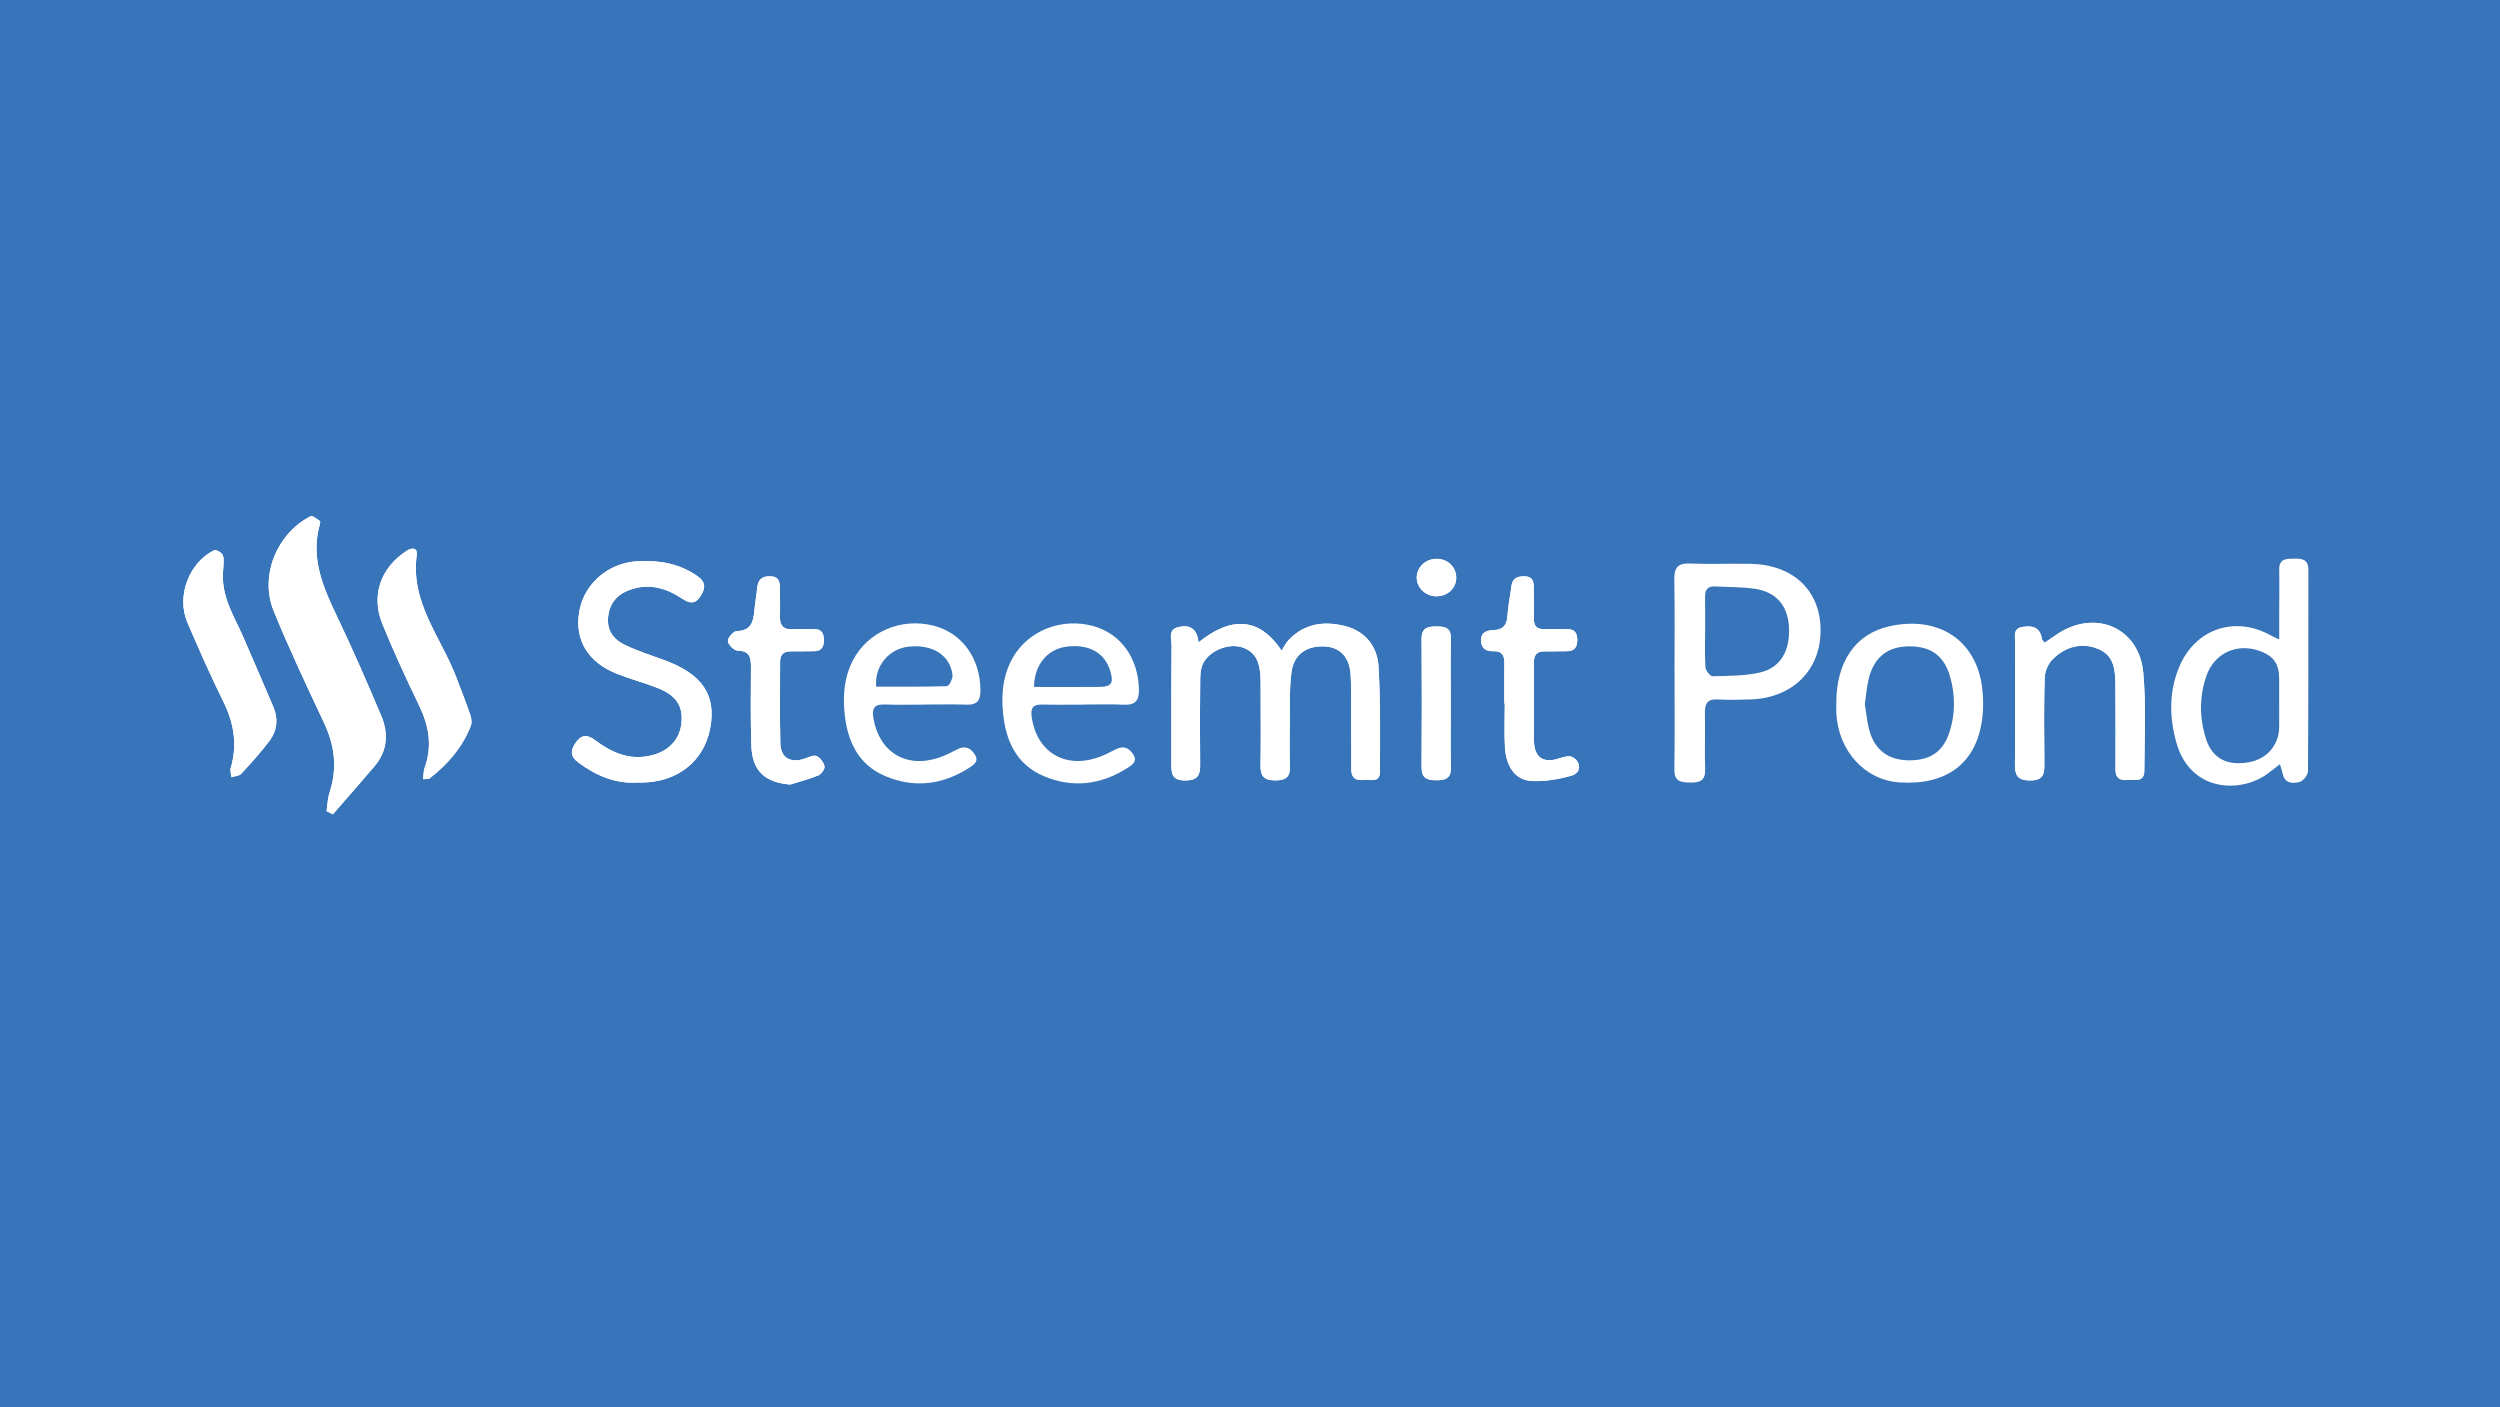
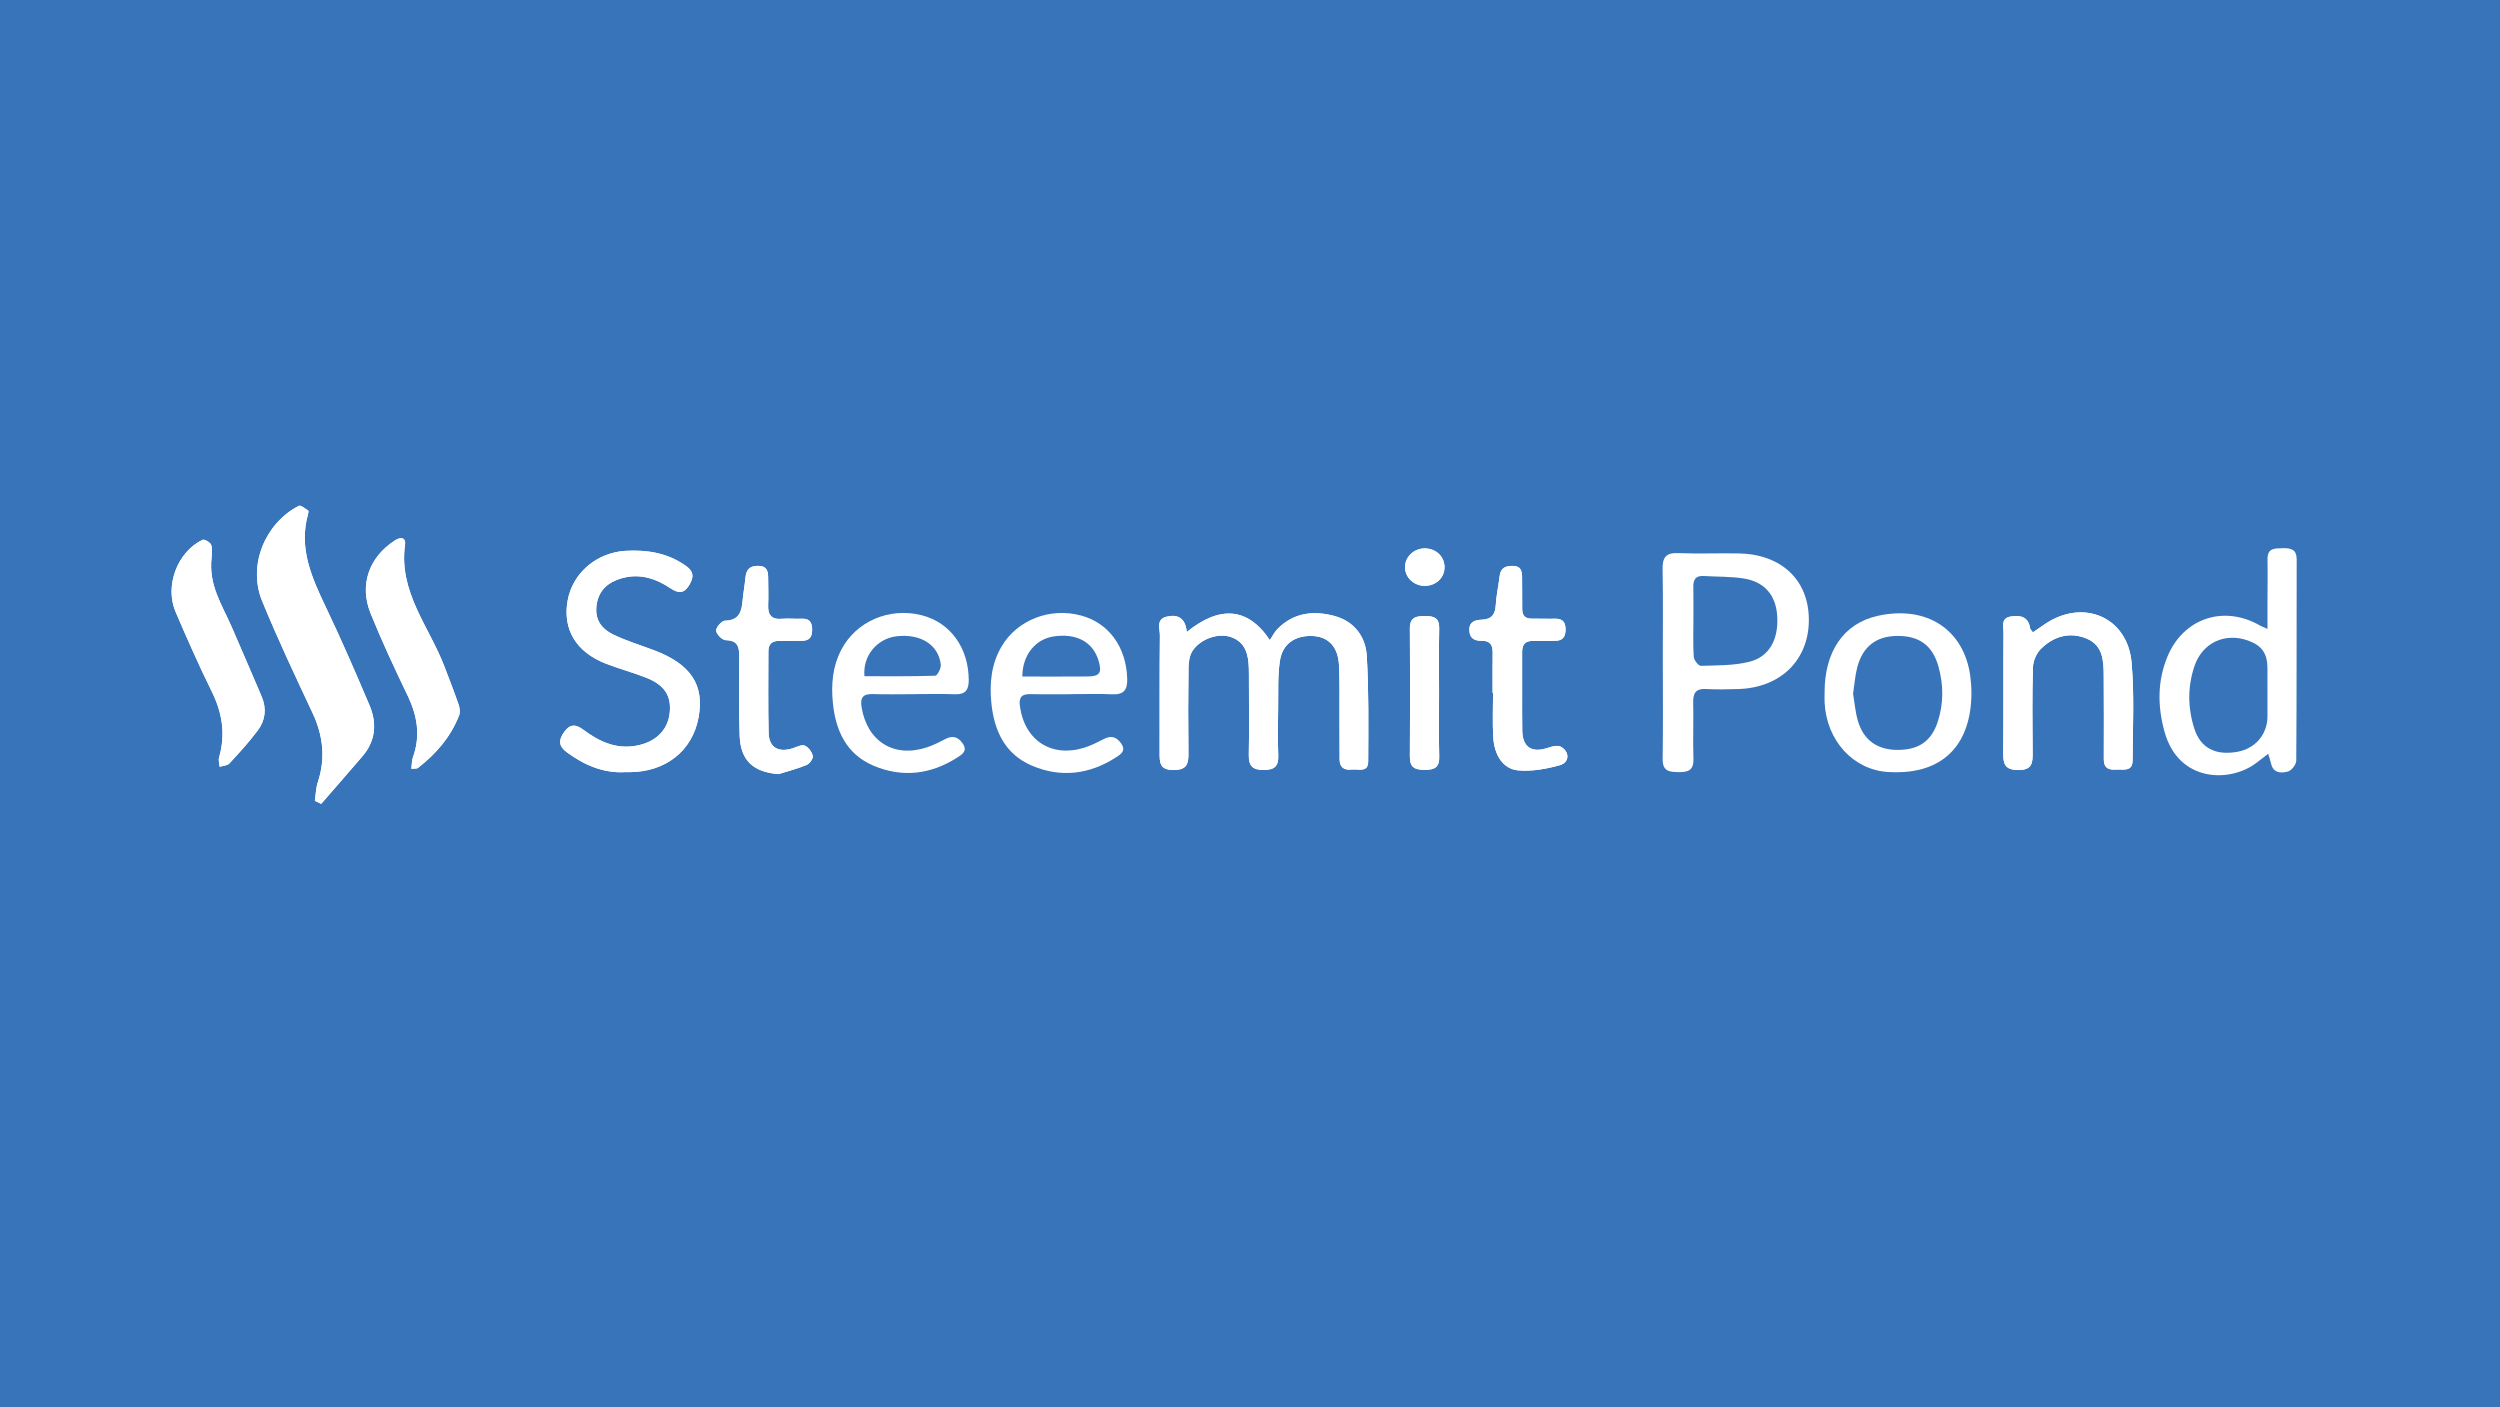
<svg xmlns="http://www.w3.org/2000/svg" version="1.1" id="Layer_1" x="0px" y="0px" width="1920px" height="1080px" viewBox="0 0 1920 1080" enable-background="new 0 0 1920 1080" xml:space="preserve">
-   <rect x="-5" y="-2.625" fill-rule="evenodd" clip-rule="evenodd" fill="#3874BA" width="1932" height="1087.625" />
+   <rect x="-14" y="-10.625" fill-rule="evenodd" clip-rule="evenodd" fill="#3874BA" width="1943.705" height="1098.221" />
  <g>
    <g>
-       <path fill-rule="evenodd" clip-rule="evenodd" fill="#FFFFFF" d="M920.439,493.399c-0.998-10.684-6.806-13.862-15.389-11.813    c-8.411,2.002-5.224,9.35-5.265,14.435c-0.325,29.929-0.106,59.857-0.207,89.789c-0.018,7.601-0.142,13.653,10.844,13.579    c10.37-0.066,11.397-5.031,11.297-13.169c-0.266-21.881-0.235-43.77,0.065-65.651c0.064-4.285,0.803-9.234,3.063-12.69    c6.15-9.415,20.104-14.077,29.879-10.493c10.837,3.983,13.033,13.292,13.357,23.453c0.118,3.537,0.083,7.081,0.089,10.618    c0.006,18.668,0.266,37.338-0.095,55.995c-0.165,8.542,2.567,11.994,11.676,11.883c8.665-0.107,11.238-3.319,10.938-11.466    c-0.455-12.211-0.248-24.456-0.065-36.681c0.178-11.883-0.413-23.92,1.328-35.59c1.989-13.443,12.124-19.992,25.859-19.107    c11.569,0.748,18.818,8.479,19.526,22.179c0.632,12.196,0.318,24.449,0.378,36.677c0.064,11.906,0.118,23.811,0.1,35.719    c-0.006,6.365,3.513,8.625,9.297,7.932c4.882-0.586,12.603,2.634,12.655-6.052c0.159-27.007,0.484-54.07-1.063-81.007    c-0.861-15.102-9.704-26.867-25.127-30.951c-16.067-4.248-31.402-2.445-43.697,10.316c-2.16,2.246-3.565,5.226-5.619,8.327    C967.07,473.857,945.248,473.267,920.439,493.399z M250.815,623.016c1.618,0.786,3.224,1.575,4.841,2.364    c10.606-12.226,21.291-24.381,31.809-36.692c10.053-11.772,11.115-25.271,5.343-38.924    c-10.631-25.148-21.516-50.216-33.268-74.852c-10.938-22.947-21.373-45.632-13.972-71.991c0.26-0.907,0.531-2.529,0.147-2.78    c-2.343-1.476-5.767-4.393-7.207-3.659c-26.013,13.339-39.288,45.746-28.285,72.82c11.864,29.15,25.417,57.626,38.774,86.141    c8.175,17.445,10.176,34.889,4.084,53.319C251.589,613.268,251.53,618.25,250.815,623.016z M489.075,600.998    c1.765,0,2.733,0.007,3.695,0c27.482-0.184,47.888-16.341,52.669-41.73c4.764-25.267-5.867-41.277-34.524-52.02    c-10.224-3.832-20.754-7.037-30.563-11.739c-10.873-5.215-14.692-13.056-13.099-23.349c1.665-10.792,8.541-16.851,18.6-19.878    c14.154-4.252,26.674-0.118,38.355,7.66c5.424,3.607,9.84,4.197,13.782-2.061c3.79-6.015,4.374-10.654-2.408-15.427    c-13.942-9.807-29.354-12.282-45.852-11.426c-22.317,1.161-41.082,17.057-44.813,38.359c-3.866,21.933,6.445,39.281,29.188,48.21    c10.17,3.99,20.795,6.797,30.959,10.787c14.019,5.502,19.354,13.539,18.375,26.089c-1.016,12.971-9.262,22.065-22.583,25.524    c-16.936,4.396-30.954-1.884-44.005-11.65c-5.689-4.267-10.152-4.374-14.591,1.862c-4.321,6.056-4.457,10.692,1.978,15.453    C457.845,595.753,472.619,601.943,489.075,600.998z M1570.271,493.643c-1.086-1.523-1.988-2.219-2.112-3.035    c-1.353-9.039-7.503-10.327-14.928-9.117c-7.774,1.265-5.514,7.724-5.543,12.351c-0.207,30.869,0.071,61.746-0.213,92.615    c-0.082,8.419,1.464,12.864,11.546,12.933c10.726,0.078,11.133-5.528,11.05-13.395c-0.194-21.863-0.407-43.744,0.242-65.591    c0.147-4.829,2.686-10.725,6.115-14.103c9.893-9.741,22.377-13.325,35.451-7.727c12.442,5.326,12.72,17.429,12.779,28.903    c0.117,21.225,0.171,42.45,0.059,63.67c-0.029,6.62,3.589,8.306,9.249,7.888c5.39-0.398,12.845,2.081,12.88-7.11    c0.089-25.071,1.435-50.294-0.803-75.181c-3.135-34.873-37.016-49.231-66.357-29.56    C1576.569,489.276,1573.477,491.438,1570.271,493.643z M171.514,436.302c0-2.139,0.797-6.244-0.307-9.759    c-0.607-1.933-5.247-4.646-6.623-3.995c-19.366,9.298-29.271,35.369-20.741,55.329c8.848,20.697,17.997,41.294,27.925,61.49    c8.058,16.39,10.548,32.842,5.454,50.46c-0.619,2.135,0.283,4.706,0.473,7.073c2.544-0.818,5.92-0.877,7.496-2.588    c7.626-8.243,15.252-16.578,21.946-25.573c5.684-7.653,6.688-16.673,2.839-25.713c-7.674-18.038-15.436-36.039-23.25-54.015    C179.583,472.603,169.023,457.253,171.514,436.302z M324.947,598.438c2.632-0.292,4.167,0.007,4.976-0.624    c13.942-10.802,25.204-23.798,31.674-40.392c0.944-2.416,0.472-5.834-0.426-8.416c-3.335-9.71-7.106-19.277-10.754-28.874    c-11.693-30.732-35.451-57.497-30.346-93.809c0.756-5.374-3.128-6.259-7.673-3.337c-19.869,12.76-27.678,34.063-18.782,56.079    c8.653,21.414,18.475,42.384,28.485,63.214c7.467,15.526,9.987,30.998,3.979,47.495    C325.188,592.213,325.366,595.035,324.947,598.438z M1155.322,540.285c0.118,0,0.236,0,0.343,0    c0,11.264-0.508,22.564,0.136,33.791c0.82,14.103,7.649,24.559,19.236,25.58c10.436,0.926,21.545-1.099,31.773-3.927    c7.668-2.113,7.881-10.444,0.821-14.269c-2.415-1.309-6.67-0.21-9.728,0.836c-12.414,4.253-19.668-0.31-19.815-13.413    c-0.236-19.96,0.053-39.923-0.089-59.883c-0.041-6.056,2.338-8.929,8.535-8.755c5.466,0.155,10.938-0.169,16.409-0.103    c6.216,0.074,8.5-2.995,8.399-9.006c-0.088-5.772-2.638-8.11-8.281-7.944c-5.79,0.166-11.587-0.17-17.383-0.052    c-5.241,0.107-7.662-2.22-7.62-7.49c0.059-8.048-0.118-16.094-0.101-24.146c0.006-4.998-0.832-8.836-7.267-8.888    c-5.72-0.048-9.237,1.686-9.963,7.811c-0.868,7.346-2.532,14.63-2.97,21.992c-0.431,7.259-2.909,11.183-10.771,11.518    c-4.669,0.199-9.828,1.195-9.516,8.243c0.283,6.617,4.51,8.022,9.769,7.978c6.487-0.059,8.205,3.515,8.122,9.22    C1155.222,519.677,1155.322,529.981,1155.322,540.285z M606.903,602.528c7.237-2.275,14.65-4.152,21.634-7.055    c2.267-0.947,5.094-4.931,4.692-6.904c-0.638-3.035-3.335-6.667-6.115-7.915c-2.249-1.006-5.985,0.904-8.925,1.911    c-11.05,3.765-18.6-0.347-18.877-11.592c-0.525-20.889-0.171-41.804-0.194-62.704c0-5.605,2.756-8.143,8.376-8.025    c5.778,0.118,11.568-0.173,17.359-0.118c5.85,0.055,7.909-3.069,7.88-8.497c-0.035-5.308-1.706-8.664-7.773-8.435    c-5.142,0.192-10.33-0.383-15.43,0.056c-8.211,0.7-10.914-3.161-10.565-10.799c0.301-6.734,0-13.501-0.012-20.254    c-0.013-5.208-0.579-9.512-7.621-9.604c-6.622-0.088-9.255,2.965-9.827,9.09c-0.531,5.758-1.636,11.463-2.137,17.219    c-0.744,8.597-2.509,15.542-13.588,15.771c-2.491,0.051-6.947,5.156-6.771,7.671c0.188,2.733,4.704,7.288,7.39,7.328    c9.179,0.14,10.389,5.134,10.342,12.488c-0.118,20.259-0.384,40.535,0.313,60.772    C577.721,592.132,587.555,600.976,606.903,602.528z M1114.192,540.828c0-16.726-0.253-33.455,0.118-50.168    c0.178-8.099-3.89-9.531-10.76-9.538c-7.001-0.007-11.835,0.863-11.776,9.652c0.23,32.798,0.236,65.606-0.006,98.407    c-0.064,8.447,4.056,10.046,11.41,10.054c7.443,0.004,11.38-1.71,11.149-10.172    C1113.886,572.995,1114.199,556.908,1114.192,540.828z M1103.02,429.18c-8.229,0.085-14.964,6.557-14.981,14.394    c-0.023,7.804,6.741,14.291,14.981,14.373c8.906,0.088,15.677-6.45,15.358-14.852    C1118.089,435.044,1111.513,429.095,1103.02,429.18z" />
-       <path fill-rule="evenodd" clip-rule="evenodd" fill="#FFFFFF" d="M920.439,493.399c24.809-20.133,46.631-19.542,63.825,6.233    c2.054-3.102,3.459-6.081,5.619-8.327c12.295-12.761,27.63-14.564,43.697-10.316c15.423,4.083,24.266,15.849,25.127,30.951    c1.547,26.938,1.222,54,1.063,81.007c-0.053,8.686-7.773,5.466-12.655,6.052c-5.784,0.693-9.303-1.567-9.297-7.932    c0.019-11.909-0.035-23.813-0.1-35.719c-0.06-12.229,0.254-24.481-0.378-36.677c-0.708-13.701-7.957-21.431-19.526-22.179    c-13.735-0.885-23.87,5.664-25.859,19.107c-1.741,11.669-1.15,23.707-1.328,35.59c-0.183,12.226-0.39,24.47,0.065,36.681    c0.301,8.147-2.272,11.359-10.938,11.466c-9.108,0.111-11.841-3.341-11.676-11.883c0.36-18.657,0.101-37.327,0.095-55.995    c-0.006-3.537,0.029-7.081-0.089-10.618c-0.324-10.161-2.521-19.47-13.357-23.453c-9.774-3.584-23.729,1.078-29.879,10.493    c-2.261,3.456-2.999,8.405-3.063,12.69c-0.301,21.881-0.331,43.771-0.065,65.651c0.101,8.139-0.927,13.103-11.297,13.169    c-10.985,0.074-10.861-5.978-10.844-13.579c0.101-29.932-0.118-59.86,0.207-89.789c0.041-5.085-3.146-12.433,5.265-14.435    C913.634,479.537,919.441,482.715,920.439,493.399z" />
-       <path fill-rule="evenodd" clip-rule="evenodd" fill="#FFFFFF" d="M250.815,623.016c0.715-4.765,0.773-9.748,2.267-14.254    c6.092-18.43,4.091-35.874-4.084-53.319c-13.357-28.515-26.91-56.991-38.774-86.141c-11.003-27.074,2.272-59.481,28.285-72.82    c1.44-0.734,4.864,2.183,7.207,3.659c0.384,0.251,0.112,1.874-0.147,2.78c-7.401,26.359,3.034,49.043,13.972,71.991    c11.752,24.636,22.637,49.704,33.268,74.852c5.772,13.654,4.71,27.152-5.343,38.924c-10.518,12.311-21.202,24.466-31.809,36.692    C254.039,624.591,252.434,623.801,250.815,623.016z" />
-       <path fill-rule="evenodd" clip-rule="evenodd" fill="#FFFFFF" d="M1750.968,586.932c-3.429,2.63-6.162,4.716-8.865,6.808    c-20.275,15.626-59.971,15.25-70.743-23.74c-5.377-19.426-5.584-38.886,2.278-57.785c12.295-29.544,43.302-39.801,71.091-23.791    c1.081,0.623,2.279,1.043,5.702,2.585c0-6.993-0.018-12.846,0-18.695c0.018-11.587,0.225-23.183,0.018-34.767    c-0.159-8.826,5.661-8.394,11.74-8.52c6.239-0.133,10.679,0.845,10.654,8.652c-0.117,51.506,0.06,103.017-0.318,154.525    c-0.018,2.906-3.583,7.564-6.327,8.294c-5.041,1.347-11.274,1.593-12.998-6.03    C1752.721,592.332,1751.966,590.255,1750.968,586.932z M1750.413,540.976c0-6.743,0.054-13.48-0.012-20.218    c-0.112-11.05-4.421-17.042-14.845-20.79c-17.685-6.37-35.056,1.585-41.142,19.406c-5.454,15.973-5.277,32.296-0.142,48.28    c4.775,14.848,16.179,20.671,32.854,17.769c13.854-2.412,23.203-13.288,23.286-27.117    C1750.448,552.526,1750.413,546.751,1750.413,540.976z" />
-       <path fill-rule="evenodd" clip-rule="evenodd" fill="#FFFFFF" d="M1286.024,516.623c0-23.813,0.277-47.631-0.147-71.437    c-0.166-8.948,2.42-12.801,11.988-12.403c15.423,0.648,30.888-0.042,46.335,0.235c32.843,0.59,53.743,20.288,53.997,50.56    c0.26,30.902-21.361,52.507-53.808,53.583c-8.364,0.279-16.758,0.486-25.099,0.003c-7.803-0.458-10.069,2.987-9.916,10.246    c0.313,14.472-0.277,28.969,0.177,43.438c0.266,8.526-3.843,10.264-11.215,10.149c-7.147-0.114-12.555-0.501-12.419-10.039    c0.384-24.773,0.136-49.557,0.136-74.336C1286.048,516.623,1286.03,516.623,1286.024,516.623z M1309.546,484.575    c0,9.304-0.396,18.642,0.26,27.899c0.178,2.526,3.618,6.937,5.454,6.886c12.407-0.358,25.169-0.137,37.098-3.076    c15.607-3.846,22.702-17.352,21.533-35.349c-1.045-15.918-9.774-26.23-25.966-28.697c-10.075-1.534-20.423-1.265-30.641-1.866    c-5.914-0.35-7.909,2.718-7.803,8.207C1309.629,467.245,1309.517,475.908,1309.546,484.575z" />
-       <path fill-rule="evenodd" clip-rule="evenodd" fill="#FFFFFF" d="M489.075,600.998c-16.456,0.945-31.23-5.245-44.836-15.335    c-6.435-4.761-6.299-9.397-1.978-15.453c4.438-6.236,8.901-6.129,14.591-1.862c13.051,9.766,27.069,16.046,44.005,11.65    c13.321-3.459,21.567-12.553,22.583-25.524c0.979-12.55-4.356-20.587-18.375-26.089c-10.164-3.99-20.789-6.797-30.959-10.787    c-22.743-8.929-33.055-26.277-29.188-48.21c3.73-21.302,22.495-37.198,44.813-38.359c16.498-0.856,31.909,1.619,45.852,11.426    c6.782,4.772,6.198,9.412,2.408,15.427c-3.942,6.258-8.358,5.668-13.782,2.061c-11.682-7.778-24.201-11.912-38.355-7.66    c-10.059,3.028-16.935,9.087-18.6,19.878c-1.594,10.293,2.226,18.134,13.099,23.349c9.81,4.702,20.34,7.907,30.563,11.739    c28.657,10.743,39.288,26.753,34.524,52.02c-4.781,25.389-25.187,41.546-52.669,41.73    C491.809,601.005,490.84,600.998,489.075,600.998z" />
-       <path fill-rule="evenodd" clip-rule="evenodd" fill="#FFFFFF" d="M1410.286,540.012c-0.095-31.241,14.314-53.103,40.646-59.004    c37.836-8.472,66.54,10.614,71.274,46.458c1.157,8.785,1.157,18.038-0.201,26.786c-5.034,32.51-27.523,48.855-62.951,46.661    c-26.703-1.657-47.209-24.013-48.75-53.189C1410.168,545.158,1410.286,542.583,1410.286,540.012z M1432.161,540.765    c1.14,6.772,1.706,13.878,3.624,20.598c4.209,14.76,14.615,22.327,29.738,22.56c16.491,0.255,26.585-6.276,31.566-21.309    c4.669-14.074,4.64-28.49,0.644-42.719c-4.58-16.331-14.851-23.677-31.868-23.497c-15.913,0.167-26.337,8.128-30.493,24.097    C1433.69,526.961,1433.235,533.744,1432.161,540.765z" />
-       <path fill-rule="evenodd" clip-rule="evenodd" fill="#FFFFFF" d="M710.56,541.141c-10.3,0-20.595,0.258-30.871-0.084    c-7.644-0.258-10.294,2.312-8.96,10.259c4.397,26.295,24.986,39.067,50.408,30.559c4.835-1.622,9.462-4,14.013-6.354    c5.62-2.906,9.764-1.523,13.234,3.511c3.967,5.75-0.597,8.417-4.191,10.729c-20.328,13.073-42.221,15.685-64.38,6.276    c-20.83-8.844-29.146-27.048-31.201-48.53c-1.328-13.963-0.218-27.616,6.439-40.388c11.369-21.822,36.727-32.856,61.57-26.683    c22.171,5.506,36.261,25.045,36.366,49.733c0.03,7.626-2.467,11.326-10.595,11.02c-10.607-0.397-21.22-0.1-31.833-0.1    C710.56,541.104,710.56,541.124,710.56,541.141z M672.9,527.333c18.051,0,36.207,0.221,54.34-0.384    c1.611-0.052,4.593-5.675,4.285-8.423c-1.67-15.31-15.376-23.914-33.733-21.889C682.676,498.304,671.449,511.57,672.9,527.333z" />
-       <path fill-rule="evenodd" clip-rule="evenodd" fill="#FFFFFF" d="M832.189,541.16c-10.607,0-21.227,0.181-31.833-0.066    c-6.842-0.159-9.002,2.489-8.058,9.345c3.637,26.288,24.343,39.75,49.7,31.694c5.165-1.637,10.076-4.185,14.939-6.652    c5.655-2.88,9.77-1.413,13.192,3.614c3.949,5.778-0.714,8.416-4.285,10.706c-20.341,13.034-42.233,15.656-64.386,6.204    c-20.813-8.88-29.105-27.092-31.143-48.571c-1.422-14.992,0.03-29.541,7.88-42.911c11.947-20.391,37.205-30.26,61.134-23.791    c21.38,5.787,34.695,24.407,35.375,48.542c0.235,8.63-2.687,12.399-11.658,11.946c-10.265-0.516-20.559-0.118-30.858-0.118    C832.189,541.119,832.189,541.141,832.189,541.16z M794.141,527.584c17.1,0,33.681,0.113,50.261-0.044    c9.231-0.088,11.038-2.925,8.323-12.063c-4.292-14.435-16.905-21.298-34.419-18.72C804.316,498.813,794.2,510.87,794.141,527.584z    " />
-       <path fill-rule="evenodd" clip-rule="evenodd" fill="#FFFFFF" d="M1570.271,493.643c3.206-2.205,6.299-4.366,9.415-6.458    c29.342-19.672,63.223-5.313,66.357,29.56c2.237,24.887,0.892,50.11,0.803,75.181c-0.035,9.19-7.49,6.712-12.88,7.11    c-5.66,0.417-9.278-1.269-9.249-7.888c0.112-21.221,0.059-42.446-0.059-63.67c-0.06-11.474-0.337-23.577-12.779-28.903    c-13.074-5.599-25.559-2.014-35.451,7.727c-3.43,3.378-5.968,9.274-6.115,14.103c-0.649,21.848-0.437,43.729-0.242,65.591    c0.083,7.867-0.324,13.473-11.05,13.395c-10.082-0.069-11.628-4.514-11.546-12.933c0.284-30.869,0.006-61.746,0.213-92.615    c0.029-4.627-2.231-11.086,5.543-12.351c7.425-1.209,13.575,0.078,14.928,9.117    C1568.282,491.423,1569.185,492.12,1570.271,493.643z" />
-       <path fill-rule="evenodd" clip-rule="evenodd" fill="#FFFFFF" d="M171.514,436.302c-2.49,20.951,8.069,36.301,15.212,52.709    c7.814,17.976,15.576,35.977,23.25,54.015c3.849,9.04,2.845,18.061-2.839,25.713c-6.694,8.996-14.32,17.33-21.946,25.573    c-1.576,1.711-4.952,1.77-7.496,2.588c-0.189-2.367-1.092-4.938-0.473-7.073c5.094-17.618,2.604-34.07-5.454-50.46    c-9.928-20.196-19.077-40.793-27.925-61.49c-8.529-19.96,1.375-46.03,20.741-55.329c1.376-0.652,6.016,2.062,6.623,3.995    C172.311,430.058,171.514,434.163,171.514,436.302z" />
-       <path fill-rule="evenodd" clip-rule="evenodd" fill="#FFFFFF" d="M324.947,598.438c0.419-3.403,0.241-6.225,1.133-8.663    c6.009-16.497,3.488-31.969-3.979-47.495c-10.011-20.83-19.832-41.8-28.485-63.214c-8.896-22.017-1.087-43.319,18.782-56.079    c4.545-2.922,8.429-2.037,7.673,3.337c-5.105,36.312,18.652,63.076,30.346,93.809c3.647,9.596,7.419,19.163,10.754,28.874    c0.897,2.582,1.37,6,0.426,8.416c-6.47,16.593-17.731,29.59-31.674,40.392C329.114,598.446,327.579,598.147,324.947,598.438z" />
-       <path fill-rule="evenodd" clip-rule="evenodd" fill="#FFFFFF" d="M1155.322,540.285c0-10.304-0.101-20.608,0.041-30.909    c0.083-5.705-1.635-9.279-8.122-9.22c-5.259,0.044-9.485-1.36-9.769-7.978c-0.313-7.048,4.847-8.043,9.516-8.243    c7.862-0.335,10.341-4.259,10.771-11.518c0.438-7.361,2.102-14.646,2.97-21.992c0.726-6.125,4.243-7.859,9.963-7.811    c6.435,0.052,7.272,3.89,7.267,8.888c-0.018,8.051,0.159,16.098,0.101,24.146c-0.042,5.27,2.379,7.597,7.62,7.49    c5.796-0.118,11.593,0.218,17.383,0.052c5.644-0.166,8.193,2.172,8.281,7.944c0.101,6.011-2.184,9.08-8.399,9.006    c-5.472-0.066-10.943,0.258-16.409,0.103c-6.197-0.173-8.576,2.7-8.535,8.755c0.142,19.959-0.147,39.923,0.089,59.883    c0.147,13.103,7.401,17.666,19.815,13.413c3.058-1.047,7.313-2.146,9.728-0.836c7.06,3.825,6.847,12.156-0.821,14.269    c-10.229,2.829-21.338,4.854-31.773,3.927c-11.587-1.021-18.416-11.477-19.236-25.58c-0.644-11.226-0.136-22.527-0.136-33.791    C1155.559,540.285,1155.44,540.285,1155.322,540.285z" />
-       <path fill-rule="evenodd" clip-rule="evenodd" fill="#FFFFFF" d="M606.903,602.528c-19.349-1.552-29.183-10.396-29.85-29.596    c-0.696-20.237-0.431-40.513-0.313-60.772c0.047-7.354-1.163-12.348-10.342-12.488c-2.686-0.041-7.201-4.595-7.39-7.328    c-0.177-2.515,4.279-7.62,6.771-7.671c11.079-0.229,12.844-7.173,13.588-15.771c0.501-5.756,1.605-11.461,2.137-17.219    c0.572-6.125,3.205-9.179,9.827-9.09c7.042,0.092,7.608,4.396,7.621,9.604c0.012,6.753,0.313,13.52,0.012,20.254    c-0.349,7.638,2.354,11.499,10.565,10.799c5.1-0.439,10.288,0.136,15.43-0.056c6.067-0.229,7.738,3.127,7.773,8.435    c0.029,5.428-2.03,8.552-7.88,8.497c-5.791-0.056-11.581,0.236-17.359,0.118c-5.62-0.118-8.376,2.419-8.376,8.025    c0.023,20.9-0.331,41.815,0.194,62.704c0.277,11.246,7.827,15.357,18.877,11.592c2.939-1.007,6.676-2.917,8.925-1.911    c2.78,1.247,5.478,4.879,6.115,7.915c0.401,1.973-2.426,5.957-4.692,6.904C621.554,598.376,614.141,600.253,606.903,602.528z" />
-       <path fill-rule="evenodd" clip-rule="evenodd" fill="#FFFFFF" d="M1114.199,540.828c0,16.08-0.313,32.167,0.129,48.235    c0.23,8.461-3.706,10.176-11.149,10.172c-7.354-0.007-11.475-1.607-11.41-10.054c0.242-32.801,0.236-65.609,0.006-98.407    c-0.059-8.789,4.775-9.66,11.776-9.652c6.87,0.007,10.938,1.439,10.76,9.538C1113.939,507.374,1114.192,524.103,1114.199,540.828z    " />
-       <path fill-rule="evenodd" clip-rule="evenodd" fill="#FFFFFF" d="M1103.02,429.18c8.493-0.085,15.069,5.864,15.358,13.915    c0.318,8.402-6.452,14.94-15.358,14.852c-8.24-0.082-15.005-6.568-14.981-14.373    C1088.056,435.737,1094.791,429.265,1103.02,429.18z" />
+       <path fill-rule="evenodd" clip-rule="evenodd" fill="#FFFFFF" d="M911.439,485.399c-0.998-10.684-6.806-13.862-15.389-11.813    c-8.411,2.002-5.224,9.35-5.265,14.435c-0.325,29.929-0.106,59.857-0.207,89.789c-0.018,7.601-0.142,13.653,10.844,13.579    c10.37-0.066,11.397-5.031,11.297-13.169c-0.266-21.881-0.235-43.77,0.065-65.651c0.064-4.285,0.803-9.234,3.063-12.69    c6.15-9.415,20.104-14.077,29.879-10.493c10.837,3.983,13.033,13.292,13.357,23.453c0.118,3.537,0.083,7.081,0.089,10.618    c0.006,18.668,0.266,37.338-0.095,55.995c-0.165,8.542,2.567,11.994,11.676,11.883c8.665-0.107,11.238-3.319,10.938-11.466    c-0.455-12.211-0.248-24.456-0.065-36.681c0.178-11.883-0.413-23.92,1.328-35.59c1.989-13.443,12.124-19.992,25.859-19.107    c11.569,0.748,18.818,8.479,19.526,22.179c0.632,12.196,0.318,24.449,0.378,36.677c0.064,11.906,0.118,23.811,0.1,35.719    c-0.006,6.365,3.513,8.625,9.297,7.932c4.882-0.586,12.603,2.634,12.655-6.052c0.159-27.007,0.484-54.07-1.063-81.007    c-0.861-15.102-9.704-26.867-25.127-30.951c-16.067-4.248-31.402-2.445-43.697,10.316c-2.16,2.246-3.565,5.226-5.619,8.327    C958.07,465.857,936.248,465.267,911.439,485.399z M241.815,615.016c1.618,0.786,3.224,1.575,4.841,2.364    c10.606-12.226,21.291-24.381,31.809-36.692c10.053-11.772,11.115-25.271,5.343-38.924    c-10.631-25.148-21.516-50.216-33.268-74.852c-10.938-22.947-21.373-45.632-13.972-71.991c0.26-0.907,0.531-2.529,0.147-2.78    c-2.343-1.476-5.767-4.393-7.207-3.659c-26.013,13.339-39.288,45.746-28.285,72.82c11.864,29.15,25.417,57.626,38.774,86.141    c8.175,17.445,10.176,34.889,4.084,53.319C242.589,605.268,242.53,610.25,241.815,615.016z M480.075,592.998    c1.765,0,2.733,0.007,3.695,0c27.482-0.184,47.888-16.341,52.669-41.73c4.764-25.267-5.867-41.277-34.524-52.02    c-10.224-3.832-20.754-7.037-30.563-11.739c-10.873-5.215-14.692-13.056-13.099-23.349c1.665-10.792,8.541-16.851,18.6-19.878    c14.154-4.252,26.674-0.118,38.355,7.66c5.424,3.607,9.84,4.197,13.782-2.061c3.79-6.015,4.374-10.654-2.408-15.427    c-13.942-9.807-29.354-12.282-45.852-11.426c-22.317,1.161-41.082,17.057-44.813,38.359c-3.866,21.933,6.445,39.281,29.188,48.21    c10.17,3.99,20.795,6.797,30.959,10.787c14.019,5.502,19.354,13.539,18.375,26.089c-1.016,12.971-9.262,22.065-22.583,25.524    c-16.936,4.396-30.954-1.884-44.005-11.65c-5.689-4.267-10.152-4.374-14.591,1.862c-4.321,6.056-4.457,10.692,1.978,15.453    C448.845,587.753,463.619,593.943,480.075,592.998z M1561.271,485.643c-1.086-1.523-1.988-2.219-2.112-3.035    c-1.353-9.039-7.503-10.327-14.928-9.117c-7.774,1.265-5.514,7.724-5.543,12.351c-0.207,30.869,0.071,61.746-0.213,92.615    c-0.082,8.419,1.464,12.864,11.546,12.933c10.726,0.078,11.133-5.528,11.05-13.395c-0.194-21.863-0.407-43.744,0.242-65.591    c0.147-4.829,2.686-10.725,6.115-14.103c9.893-9.741,22.377-13.325,35.451-7.727c12.442,5.326,12.72,17.429,12.779,28.903    c0.117,21.225,0.171,42.45,0.059,63.67c-0.029,6.62,3.589,8.306,9.249,7.888c5.39-0.398,12.845,2.081,12.88-7.11    c0.089-25.071,1.435-50.294-0.803-75.181c-3.135-34.873-37.016-49.231-66.357-29.56    C1567.569,481.276,1564.477,483.438,1561.271,485.643z M162.514,428.302c0-2.139,0.797-6.244-0.307-9.759    c-0.607-1.933-5.247-4.646-6.623-3.995c-19.366,9.298-29.271,35.369-20.741,55.329c8.848,20.697,17.997,41.294,27.925,61.49    c8.058,16.39,10.548,32.842,5.454,50.46c-0.619,2.135,0.283,4.706,0.473,7.073c2.544-0.818,5.92-0.877,7.496-2.588    c7.626-8.243,15.252-16.578,21.946-25.573c5.684-7.653,6.688-16.673,2.839-25.713c-7.674-18.038-15.436-36.039-23.25-54.015    C170.583,464.603,160.023,449.253,162.514,428.302z M315.947,590.438c2.632-0.292,4.167,0.007,4.976-0.624    c13.942-10.802,25.204-23.798,31.674-40.392c0.944-2.416,0.472-5.834-0.426-8.416c-3.335-9.71-7.106-19.277-10.754-28.874    c-11.693-30.732-35.451-57.497-30.346-93.809c0.756-5.374-3.128-6.259-7.673-3.337c-19.869,12.76-27.678,34.063-18.782,56.079    c8.653,21.414,18.475,42.384,28.485,63.214c7.467,15.526,9.987,30.998,3.979,47.495    C316.188,584.213,316.366,587.035,315.947,590.438z M1146.322,532.285c0.118,0,0.236,0,0.343,0    c0,11.264-0.508,22.564,0.136,33.791c0.82,14.103,7.649,24.559,19.236,25.58c10.436,0.926,21.545-1.099,31.773-3.927    c7.668-2.113,7.881-10.444,0.821-14.269c-2.415-1.309-6.67-0.21-9.728,0.836c-12.414,4.253-19.668-0.31-19.815-13.413    c-0.236-19.96,0.053-39.923-0.089-59.883c-0.041-6.056,2.338-8.929,8.535-8.755c5.466,0.155,10.938-0.169,16.409-0.103    c6.216,0.074,8.5-2.995,8.399-9.006c-0.088-5.772-2.638-8.11-8.281-7.944c-5.79,0.166-11.587-0.17-17.383-0.052    c-5.241,0.107-7.662-2.22-7.62-7.49c0.059-8.048-0.118-16.094-0.101-24.146c0.006-4.998-0.832-8.836-7.267-8.888    c-5.72-0.048-9.237,1.686-9.963,7.811c-0.868,7.346-2.532,14.63-2.97,21.992c-0.431,7.259-2.909,11.183-10.771,11.518    c-4.669,0.199-9.828,1.195-9.516,8.243c0.283,6.617,4.51,8.022,9.769,7.978c6.487-0.059,8.205,3.515,8.122,9.22    C1146.222,511.677,1146.322,521.981,1146.322,532.285z M597.903,594.528c7.237-2.275,14.65-4.152,21.634-7.055    c2.267-0.947,5.094-4.931,4.692-6.904c-0.638-3.035-3.335-6.667-6.115-7.915c-2.249-1.006-5.985,0.904-8.925,1.911    c-11.05,3.765-18.6-0.347-18.877-11.592c-0.525-20.889-0.171-41.804-0.194-62.704c0-5.605,2.756-8.143,8.376-8.025    c5.778,0.118,11.568-0.173,17.359-0.118c5.85,0.055,7.909-3.069,7.88-8.497c-0.035-5.308-1.706-8.664-7.773-8.435    c-5.142,0.192-10.33-0.383-15.43,0.056c-8.211,0.7-10.914-3.161-10.565-10.799c0.301-6.734,0-13.501-0.012-20.254    c-0.013-5.208-0.579-9.512-7.621-9.604c-6.622-0.088-9.255,2.965-9.827,9.09c-0.531,5.758-1.636,11.463-2.137,17.219    c-0.744,8.597-2.509,15.542-13.588,15.771c-2.491,0.051-6.947,5.156-6.771,7.671c0.188,2.733,4.704,7.288,7.39,7.328    c9.179,0.14,10.389,5.134,10.342,12.488c-0.118,20.259-0.384,40.535,0.313,60.772    C568.721,584.132,578.555,592.976,597.903,594.528z M1105.192,532.828c0-16.726-0.253-33.455,0.118-50.168    c0.178-8.099-3.89-9.531-10.76-9.538c-7.001-0.007-11.835,0.863-11.776,9.652c0.23,32.798,0.236,65.606-0.006,98.407    c-0.064,8.447,4.056,10.046,11.41,10.054c7.443,0.004,11.38-1.71,11.149-10.172    C1104.886,564.995,1105.199,548.908,1105.192,532.828z M1094.02,421.18c-8.229,0.085-14.964,6.557-14.981,14.394    c-0.023,7.804,6.741,14.291,14.981,14.373c8.906,0.088,15.677-6.45,15.358-14.852    C1109.089,427.044,1102.513,421.095,1094.02,421.18z" />
+       <path fill-rule="evenodd" clip-rule="evenodd" fill="#FFFFFF" d="M911.439,485.399c24.809-20.133,46.631-19.542,63.825,6.233    c2.054-3.102,3.459-6.081,5.619-8.327c12.295-12.761,27.63-14.564,43.697-10.316c15.423,4.083,24.266,15.849,25.127,30.951    c1.547,26.938,1.222,54,1.063,81.007c-0.053,8.686-7.773,5.466-12.655,6.052c-5.784,0.693-9.303-1.567-9.297-7.932    c0.019-11.909-0.035-23.813-0.1-35.719c-0.06-12.229,0.254-24.481-0.378-36.677c-0.708-13.701-7.957-21.431-19.526-22.179    c-13.735-0.885-23.87,5.664-25.859,19.107c-1.741,11.669-1.15,23.707-1.328,35.59c-0.183,12.226-0.39,24.47,0.065,36.681    c0.301,8.147-2.272,11.359-10.938,11.466c-9.108,0.111-11.841-3.341-11.676-11.883c0.36-18.657,0.101-37.327,0.095-55.995    c-0.006-3.537,0.029-7.081-0.089-10.618c-0.324-10.161-2.521-19.47-13.357-23.453c-9.774-3.584-23.729,1.078-29.879,10.493    c-2.261,3.456-2.999,8.405-3.063,12.69c-0.301,21.881-0.331,43.771-0.065,65.651c0.101,8.139-0.927,13.103-11.297,13.169    c-10.985,0.074-10.861-5.978-10.844-13.579c0.101-29.932-0.118-59.86,0.207-89.789c0.041-5.085-3.146-12.433,5.265-14.435    C904.634,471.537,910.441,474.715,911.439,485.399z" />
+       <path fill-rule="evenodd" clip-rule="evenodd" fill="#FFFFFF" d="M241.815,615.016c0.715-4.765,0.773-9.748,2.267-14.254    c6.092-18.43,4.091-35.874-4.084-53.319c-13.357-28.515-26.91-56.991-38.774-86.141c-11.003-27.074,2.272-59.481,28.285-72.82    c1.44-0.734,4.864,2.183,7.207,3.659c0.384,0.251,0.112,1.874-0.147,2.78c-7.401,26.359,3.034,49.043,13.972,71.991    c11.752,24.636,22.637,49.704,33.268,74.852c5.772,13.654,4.71,27.152-5.343,38.924c-10.518,12.311-21.202,24.466-31.809,36.692    C245.039,616.591,243.434,615.801,241.815,615.016z" />
+       <path fill-rule="evenodd" clip-rule="evenodd" fill="#FFFFFF" d="M1741.968,578.932c-3.429,2.63-6.162,4.716-8.865,6.808    c-20.275,15.626-59.971,15.25-70.743-23.74c-5.377-19.426-5.584-38.886,2.278-57.785c12.295-29.544,43.302-39.801,71.091-23.791    c1.081,0.623,2.279,1.043,5.702,2.585c0-6.993-0.018-12.846,0-18.695c0.018-11.587,0.225-23.183,0.018-34.767    c-0.159-8.826,5.661-8.394,11.74-8.52c6.239-0.133,10.679,0.845,10.654,8.652c-0.117,51.506,0.06,103.017-0.318,154.525    c-0.018,2.906-3.583,7.564-6.327,8.294c-5.041,1.347-11.274,1.593-12.998-6.03    C1743.721,584.332,1742.966,582.255,1741.968,578.932z M1741.413,532.976c0-6.743,0.054-13.48-0.012-20.218    c-0.112-11.05-4.421-17.042-14.845-20.79c-17.685-6.37-35.056,1.585-41.142,19.406c-5.454,15.973-5.277,32.296-0.142,48.28    c4.775,14.848,16.179,20.671,32.854,17.769c13.854-2.412,23.203-13.288,23.286-27.117    C1741.448,544.526,1741.413,538.751,1741.413,532.976z" />
+       <path fill-rule="evenodd" clip-rule="evenodd" fill="#FFFFFF" d="M1277.024,508.623c0-23.813,0.277-47.631-0.147-71.437    c-0.166-8.948,2.42-12.801,11.988-12.403c15.423,0.648,30.888-0.042,46.335,0.235c32.843,0.59,53.743,20.288,53.997,50.56    c0.26,30.902-21.361,52.507-53.808,53.583c-8.364,0.279-16.758,0.486-25.099,0.003c-7.803-0.458-10.069,2.987-9.916,10.246    c0.313,14.472-0.277,28.969,0.177,43.438c0.266,8.526-3.843,10.264-11.215,10.149c-7.147-0.114-12.555-0.501-12.419-10.039    c0.384-24.773,0.136-49.557,0.136-74.336C1277.048,508.623,1277.03,508.623,1277.024,508.623z M1300.546,476.575    c0,9.304-0.396,18.642,0.26,27.899c0.178,2.526,3.618,6.937,5.454,6.886c12.407-0.358,25.169-0.137,37.098-3.076    c15.607-3.846,22.702-17.352,21.533-35.349c-1.045-15.918-9.774-26.23-25.966-28.697c-10.075-1.534-20.423-1.265-30.641-1.866    c-5.914-0.35-7.909,2.718-7.803,8.207C1300.629,459.245,1300.517,467.908,1300.546,476.575z" />
+       <path fill-rule="evenodd" clip-rule="evenodd" fill="#FFFFFF" d="M480.075,592.998c-16.456,0.945-31.23-5.245-44.836-15.335    c-6.435-4.761-6.299-9.397-1.978-15.453c4.438-6.236,8.901-6.129,14.591-1.862c13.051,9.766,27.069,16.046,44.005,11.65    c13.321-3.459,21.567-12.553,22.583-25.524c0.979-12.55-4.356-20.587-18.375-26.089c-10.164-3.99-20.789-6.797-30.959-10.787    c-22.743-8.929-33.055-26.277-29.188-48.21c3.73-21.302,22.495-37.198,44.813-38.359c16.498-0.856,31.909,1.619,45.852,11.426    c6.782,4.772,6.198,9.412,2.408,15.427c-3.942,6.258-8.358,5.668-13.782,2.061c-11.682-7.778-24.201-11.912-38.355-7.66    c-10.059,3.028-16.935,9.087-18.6,19.878c-1.594,10.293,2.226,18.134,13.099,23.349c9.81,4.702,20.34,7.907,30.563,11.739    c28.657,10.743,39.288,26.753,34.524,52.02c-4.781,25.389-25.187,41.546-52.669,41.73    C482.809,593.005,481.84,592.998,480.075,592.998z" />
+       <path fill-rule="evenodd" clip-rule="evenodd" fill="#FFFFFF" d="M1401.286,532.012c-0.095-31.241,14.314-53.103,40.646-59.004    c37.836-8.472,66.54,10.614,71.274,46.458c1.157,8.785,1.157,18.038-0.201,26.786c-5.034,32.51-27.523,48.855-62.951,46.661    c-26.703-1.657-47.209-24.013-48.75-53.189C1401.168,537.158,1401.286,534.583,1401.286,532.012z M1423.161,532.765    c1.14,6.772,1.706,13.878,3.624,20.598c4.209,14.76,14.615,22.327,29.738,22.56c16.491,0.255,26.585-6.276,31.566-21.309    c4.669-14.074,4.64-28.49,0.644-42.719c-4.58-16.331-14.851-23.677-31.868-23.497c-15.913,0.167-26.337,8.128-30.493,24.097    C1424.69,518.961,1424.235,525.744,1423.161,532.765z" />
+       <path fill-rule="evenodd" clip-rule="evenodd" fill="#FFFFFF" d="M701.56,533.141c-10.3,0-20.595,0.258-30.871-0.084    c-7.644-0.258-10.294,2.312-8.96,10.259c4.397,26.295,24.986,39.067,50.408,30.559c4.835-1.622,9.462-4,14.013-6.354    c5.62-2.906,9.764-1.523,13.234,3.511c3.967,5.75-0.597,8.417-4.191,10.729c-20.328,13.073-42.221,15.685-64.38,6.276    c-20.83-8.844-29.146-27.048-31.201-48.53c-1.328-13.963-0.218-27.616,6.439-40.388c11.369-21.822,36.727-32.856,61.57-26.683    c22.171,5.506,36.261,25.045,36.366,49.733c0.03,7.626-2.467,11.326-10.595,11.02c-10.607-0.397-21.22-0.1-31.833-0.1    C701.56,533.104,701.56,533.124,701.56,533.141z M663.9,519.333c18.051,0,36.207,0.221,54.34-0.384    c1.611-0.052,4.593-5.675,4.285-8.423c-1.67-15.31-15.376-23.914-33.733-21.889C673.676,490.304,662.449,503.57,663.9,519.333z" />
+       <path fill-rule="evenodd" clip-rule="evenodd" fill="#FFFFFF" d="M823.189,533.16c-10.607,0-21.227,0.181-31.833-0.066    c-6.842-0.159-9.002,2.489-8.058,9.345c3.637,26.288,24.343,39.75,49.7,31.694c5.165-1.637,10.076-4.185,14.939-6.652    c5.655-2.88,9.77-1.413,13.192,3.614c3.949,5.778-0.714,8.416-4.285,10.706c-20.341,13.034-42.233,15.656-64.386,6.204    c-20.813-8.88-29.105-27.092-31.143-48.571c-1.422-14.992,0.03-29.541,7.88-42.911c11.947-20.391,37.205-30.26,61.134-23.791    c21.38,5.787,34.695,24.407,35.375,48.542c0.235,8.63-2.687,12.399-11.658,11.946c-10.265-0.516-20.559-0.118-30.858-0.118    C823.189,533.119,823.189,533.141,823.189,533.16z M785.141,519.584c17.1,0,33.681,0.113,50.261-0.044    c9.231-0.088,11.038-2.925,8.323-12.063c-4.292-14.435-16.905-21.298-34.419-18.72C795.316,490.813,785.2,502.87,785.141,519.584z    " />
+       <path fill-rule="evenodd" clip-rule="evenodd" fill="#FFFFFF" d="M1561.271,485.643c3.206-2.205,6.299-4.366,9.415-6.458    c29.342-19.672,63.223-5.313,66.357,29.56c2.237,24.887,0.892,50.11,0.803,75.181c-0.035,9.19-7.49,6.712-12.88,7.11    c-5.66,0.417-9.278-1.269-9.249-7.888c0.112-21.221,0.059-42.446-0.059-63.67c-0.06-11.474-0.337-23.577-12.779-28.903    c-13.074-5.599-25.559-2.014-35.451,7.727c-3.43,3.378-5.968,9.274-6.115,14.103c-0.649,21.848-0.437,43.729-0.242,65.591    c0.083,7.867-0.324,13.473-11.05,13.395c-10.082-0.069-11.628-4.514-11.546-12.933c0.284-30.869,0.006-61.746,0.213-92.615    c0.029-4.627-2.231-11.086,5.543-12.351c7.425-1.209,13.575,0.078,14.928,9.117    C1559.282,483.423,1560.185,484.12,1561.271,485.643z" />
+       <path fill-rule="evenodd" clip-rule="evenodd" fill="#FFFFFF" d="M162.514,428.302c-2.49,20.951,8.069,36.301,15.212,52.709    c7.814,17.976,15.576,35.977,23.25,54.015c3.849,9.04,2.845,18.061-2.839,25.713c-6.694,8.996-14.32,17.33-21.946,25.573    c-1.576,1.711-4.952,1.77-7.496,2.588c-0.189-2.367-1.092-4.938-0.473-7.073c5.094-17.618,2.604-34.07-5.454-50.46    c-9.928-20.196-19.077-40.793-27.925-61.49c-8.529-19.96,1.375-46.03,20.741-55.329c1.376-0.652,6.016,2.062,6.623,3.995    C163.311,422.058,162.514,426.163,162.514,428.302z" />
+       <path fill-rule="evenodd" clip-rule="evenodd" fill="#FFFFFF" d="M315.947,590.438c0.419-3.403,0.241-6.225,1.133-8.663    c6.009-16.497,3.488-31.969-3.979-47.495c-10.011-20.83-19.832-41.8-28.485-63.214c-8.896-22.017-1.087-43.319,18.782-56.079    c4.545-2.922,8.429-2.037,7.673,3.337c-5.105,36.312,18.652,63.076,30.346,93.809c3.647,9.596,7.419,19.163,10.754,28.874    c0.897,2.582,1.37,6,0.426,8.416c-6.47,16.593-17.731,29.59-31.674,40.392C320.114,590.446,318.579,590.147,315.947,590.438z" />
+       <path fill-rule="evenodd" clip-rule="evenodd" fill="#FFFFFF" d="M1146.322,532.285c0-10.304-0.101-20.608,0.041-30.909    c0.083-5.705-1.635-9.279-8.122-9.22c-5.259,0.044-9.485-1.36-9.769-7.978c-0.313-7.048,4.847-8.043,9.516-8.243    c7.862-0.335,10.341-4.259,10.771-11.518c0.438-7.361,2.102-14.646,2.97-21.992c0.726-6.125,4.243-7.859,9.963-7.811    c6.435,0.052,7.272,3.89,7.267,8.888c-0.018,8.051,0.159,16.098,0.101,24.146c-0.042,5.27,2.379,7.597,7.62,7.49    c5.796-0.118,11.593,0.218,17.383,0.052c5.644-0.166,8.193,2.172,8.281,7.944c0.101,6.011-2.184,9.08-8.399,9.006    c-5.472-0.066-10.943,0.258-16.409,0.103c-6.197-0.173-8.576,2.7-8.535,8.755c0.142,19.959-0.147,39.923,0.089,59.883    c0.147,13.103,7.401,17.666,19.815,13.413c3.058-1.047,7.313-2.146,9.728-0.836c7.06,3.825,6.847,12.156-0.821,14.269    c-10.229,2.829-21.338,4.854-31.773,3.927c-11.587-1.021-18.416-11.477-19.236-25.58c-0.644-11.226-0.136-22.527-0.136-33.791    C1146.559,532.285,1146.44,532.285,1146.322,532.285z" />
+       <path fill-rule="evenodd" clip-rule="evenodd" fill="#FFFFFF" d="M597.903,594.528c-19.349-1.552-29.183-10.396-29.85-29.596    c-0.696-20.237-0.431-40.513-0.313-60.772c0.047-7.354-1.163-12.348-10.342-12.488c-2.686-0.041-7.201-4.595-7.39-7.328    c-0.177-2.515,4.279-7.62,6.771-7.671c11.079-0.229,12.844-7.173,13.588-15.771c0.501-5.756,1.605-11.461,2.137-17.219    c0.572-6.125,3.205-9.179,9.827-9.09c7.042,0.092,7.608,4.396,7.621,9.604c0.012,6.753,0.313,13.52,0.012,20.254    c-0.349,7.638,2.354,11.499,10.565,10.799c5.1-0.439,10.288,0.136,15.43-0.056c6.067-0.229,7.738,3.127,7.773,8.435    c0.029,5.428-2.03,8.552-7.88,8.497c-5.791-0.056-11.581,0.236-17.359,0.118c-5.62-0.118-8.376,2.419-8.376,8.025    c0.023,20.9-0.331,41.815,0.194,62.704c0.277,11.246,7.827,15.357,18.877,11.592c2.939-1.007,6.676-2.917,8.925-1.911    c2.78,1.247,5.478,4.879,6.115,7.915c0.401,1.973-2.426,5.957-4.692,6.904C612.554,590.376,605.141,592.253,597.903,594.528z" />
+       <path fill-rule="evenodd" clip-rule="evenodd" fill="#FFFFFF" d="M1105.199,532.828c0,16.08-0.313,32.167,0.129,48.235    c0.23,8.461-3.706,10.176-11.149,10.172c-7.354-0.007-11.475-1.607-11.41-10.054c0.242-32.801,0.236-65.609,0.006-98.407    c-0.059-8.789,4.775-9.66,11.776-9.652c6.87,0.007,10.938,1.439,10.76,9.538C1104.939,499.374,1105.192,516.103,1105.199,532.828z    " />
+       <path fill-rule="evenodd" clip-rule="evenodd" fill="#FFFFFF" d="M1094.02,421.18c8.493-0.085,15.069,5.864,15.358,13.915    c0.318,8.402-6.452,14.94-15.358,14.852c-8.24-0.082-15.005-6.568-14.981-14.373    C1079.056,427.737,1085.791,421.265,1094.02,421.18z" />
    </g>
  </g>
</svg>
